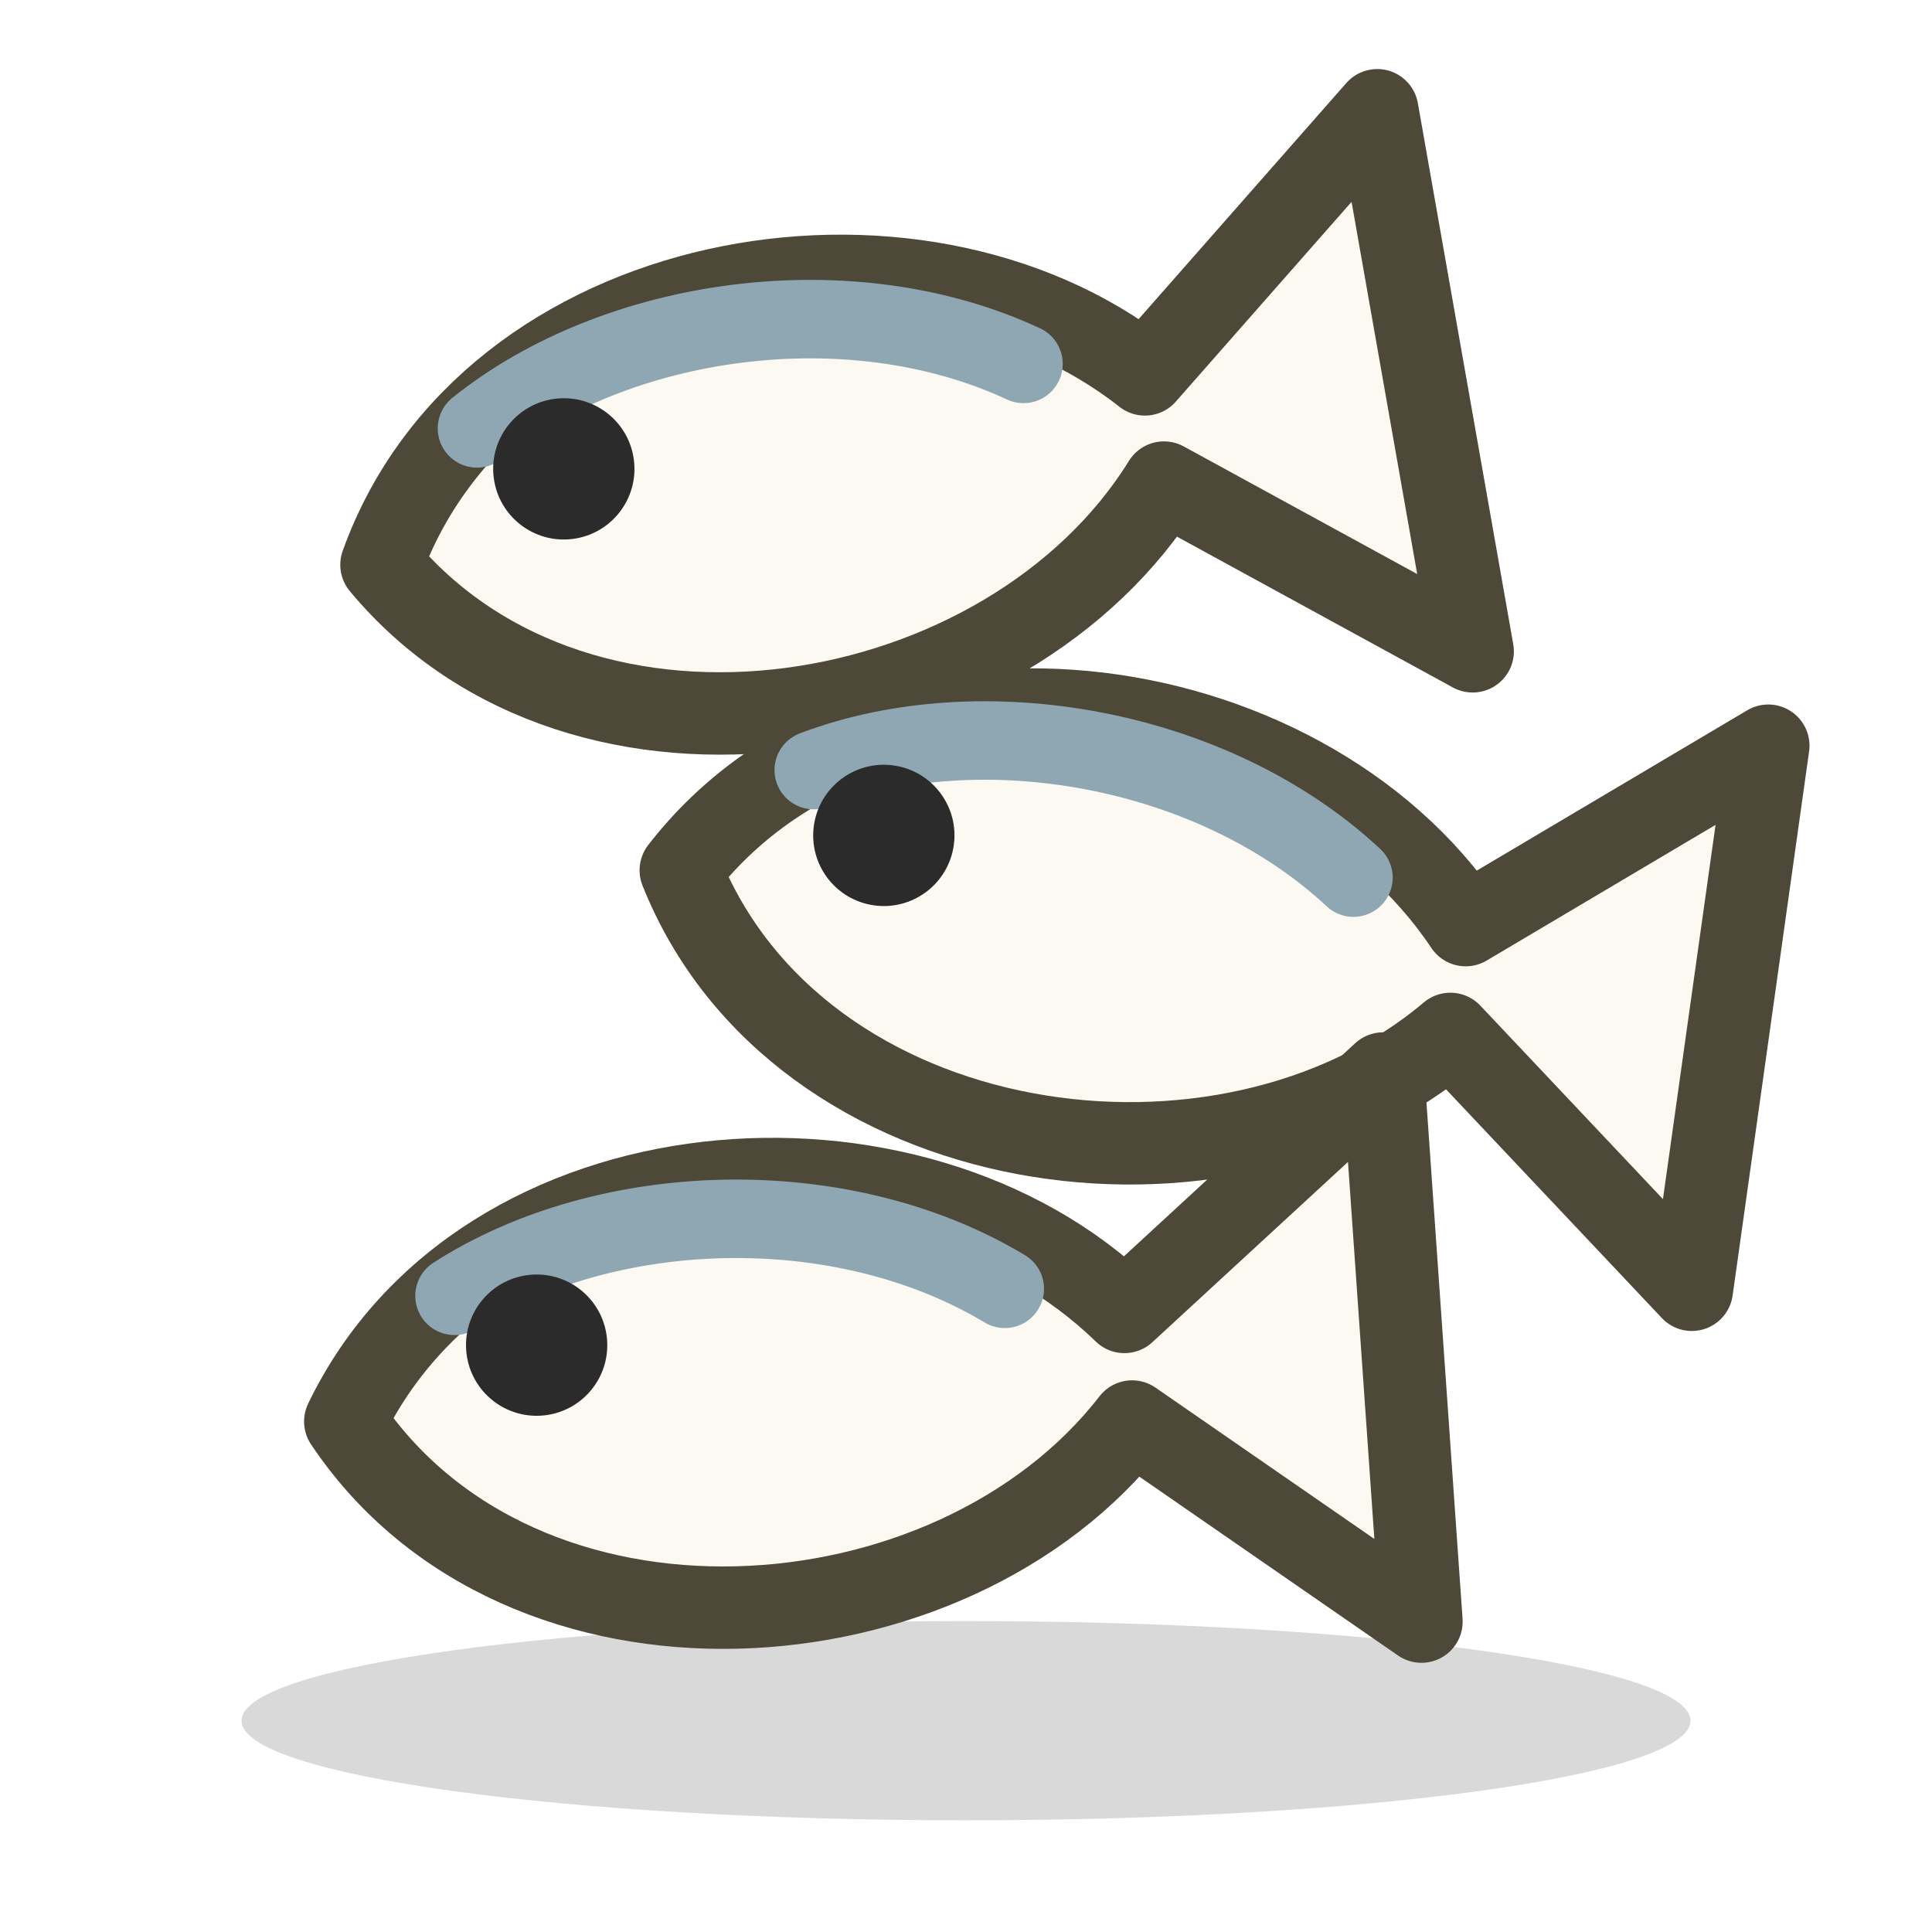
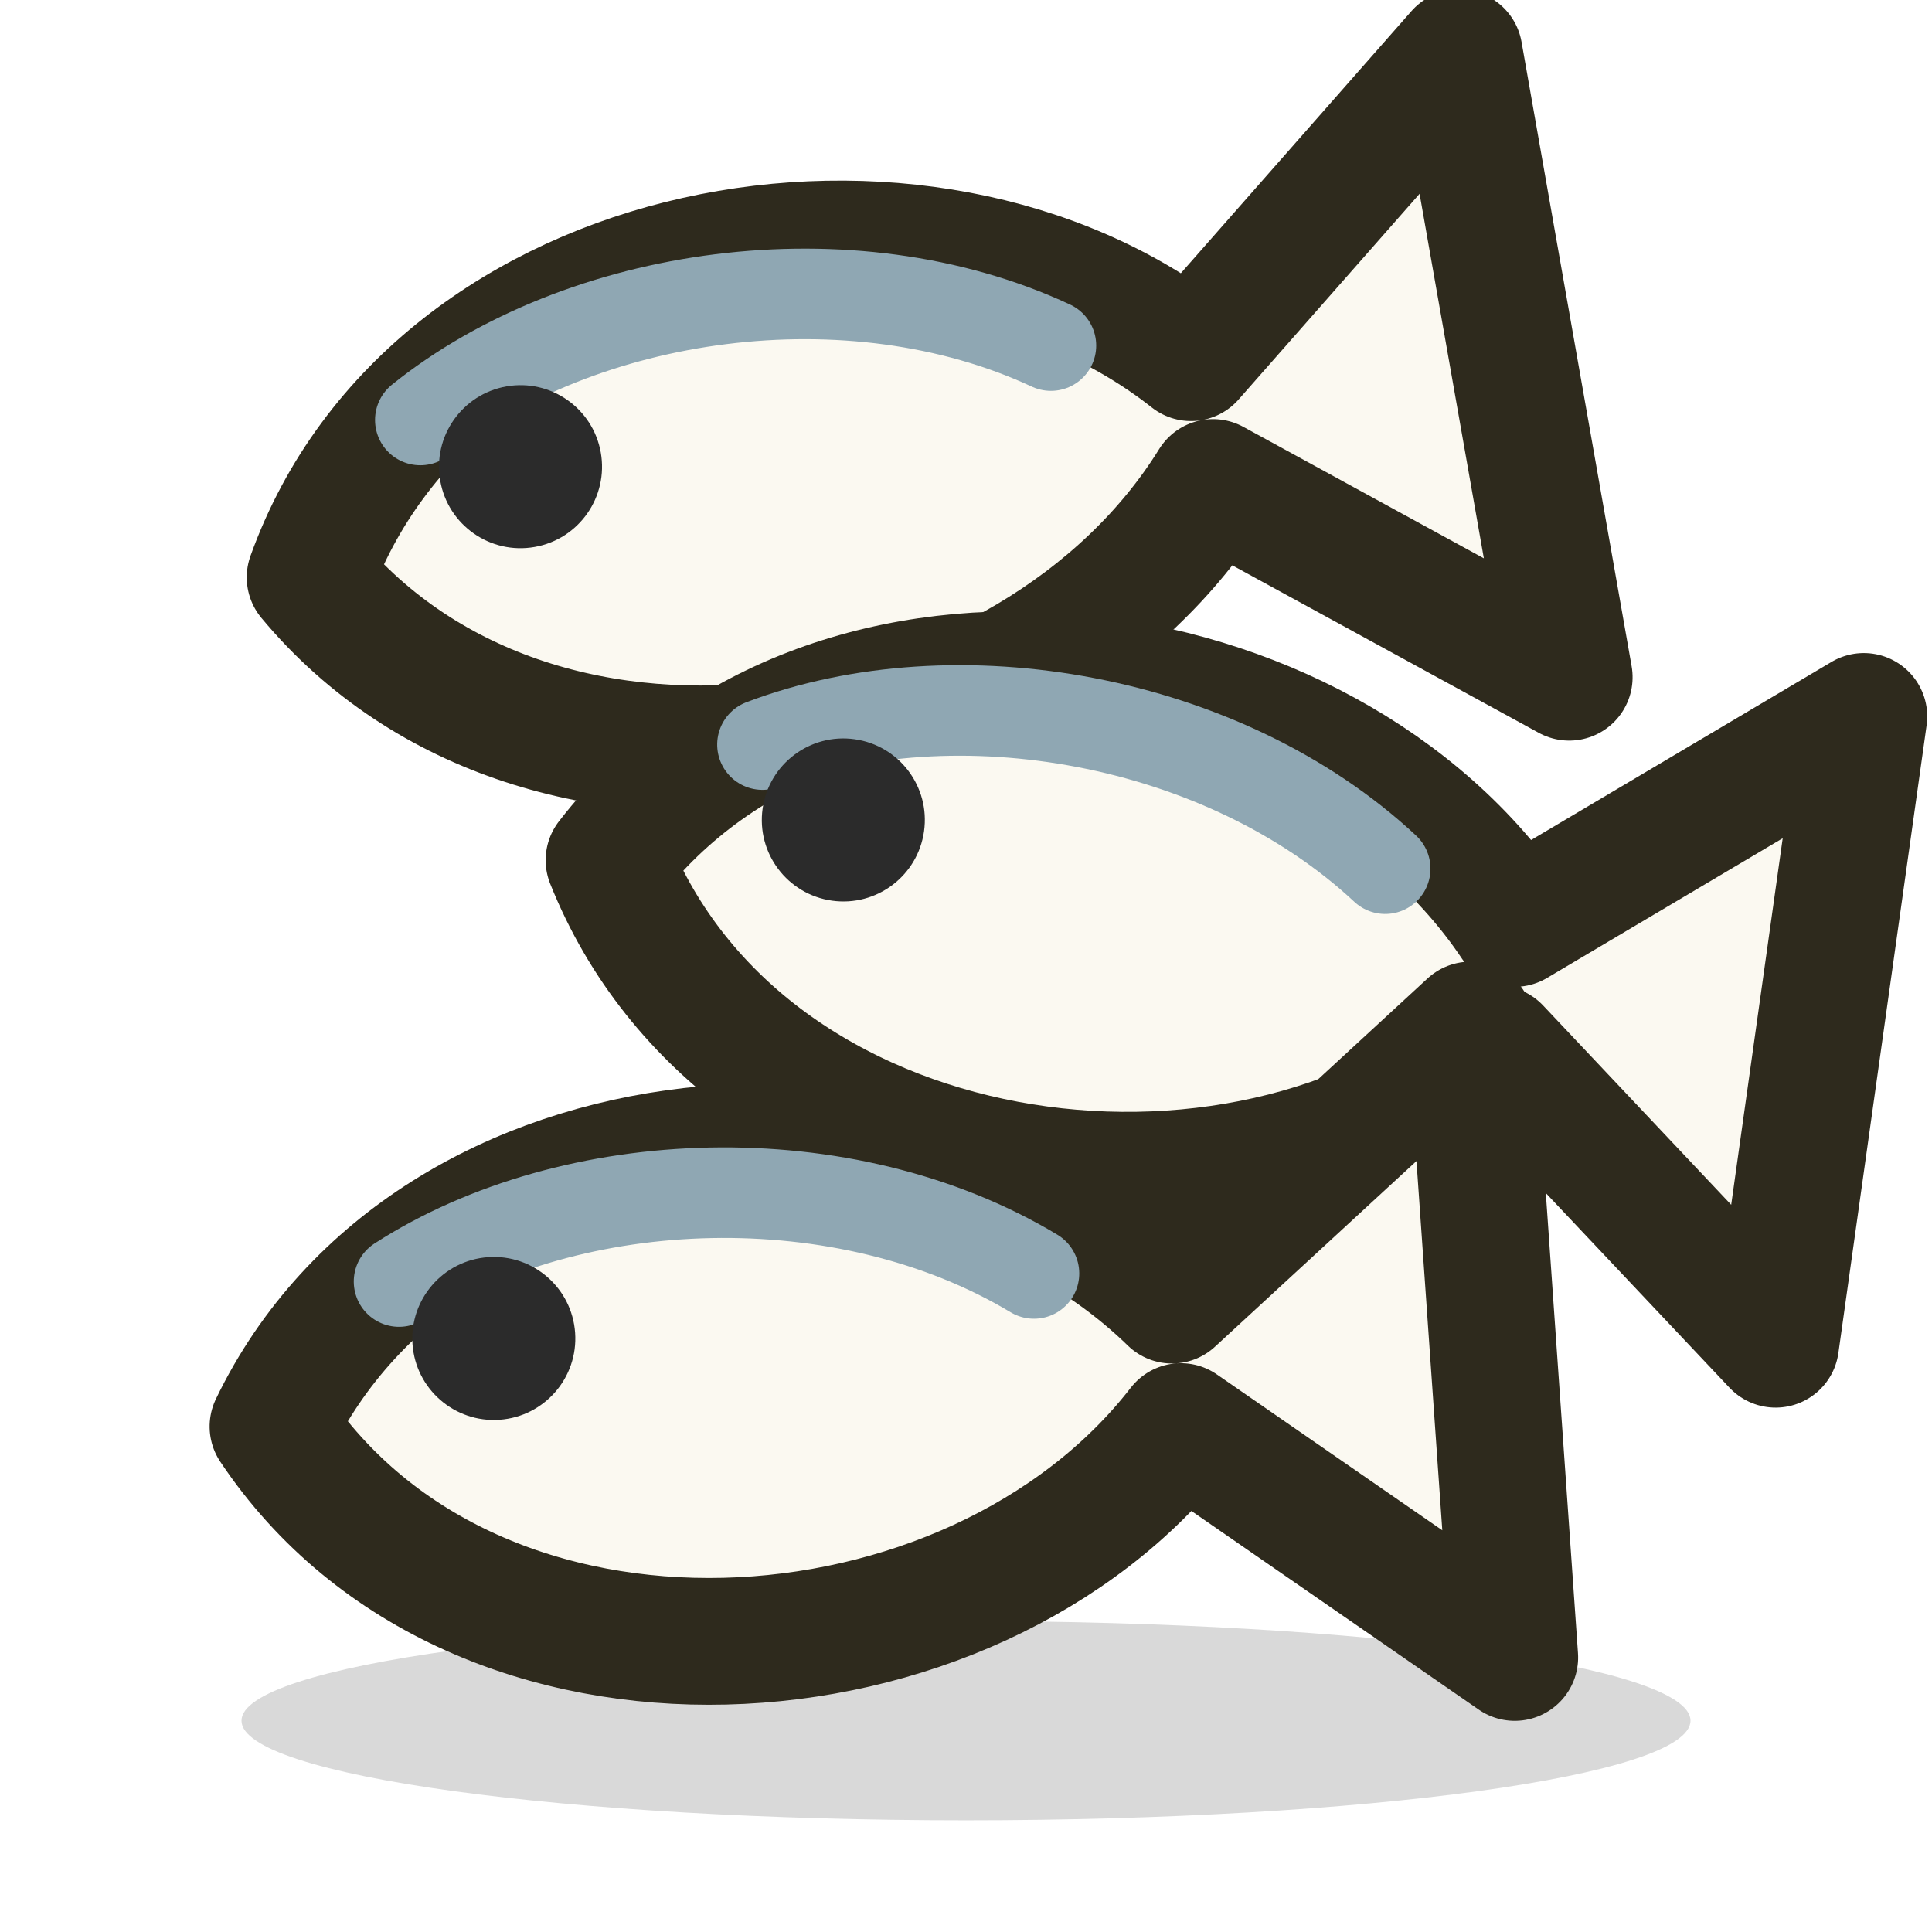
<svg xmlns="http://www.w3.org/2000/svg" viewBox="0 0 64 64" width="64" height="64">
  <ellipse cx="32" cy="57" rx="24" ry="3.3" fill="#000" opacity=".15" />
-   <g transform="translate(28 16) rotate(-10) scale(1.3)">
-     <path d="M-12 0C-8-7 3-7 8-1.4L15-7V7L8 1.4C3 7-8 7-12 0Z" fill="#fbf9f1" stroke="#4d4837" stroke-width="2.1" stroke-linejoin="round" />
+   <g transform="translate(28 16) rotate(-10) scale(1.5)">
+     <path d="M-12 0C-8-7 3-7 8-1.4L15-7V7L8 1.4C3 7-8 7-12 0Z" fill="#fbf9f1" stroke="#2e2a1d" stroke-width="2.8" stroke-linejoin="round" />
    <path d="M-9-3C-5-5.2 1-5 5-2.2" stroke="#8fa7b3" stroke-width="2" stroke-linecap="round" fill="none" />
    <circle cx="-7" cy="-1.6" r="1.8" fill="#2b2b2b" />
  </g>
-   <g transform="translate(38 31) rotate(8) scale(1.3)">
-     <path d="M-12 0C-8-7 3-7 8-1.4L15-7V7L8 1.4C3 7-8 7-12 0Z" fill="#fbf9f1" stroke="#4d4837" stroke-width="2.1" stroke-linejoin="round" />
+   <g transform="translate(38 31) rotate(8) scale(1.5)">
+     <path d="M-12 0C-8-7 3-7 8-1.4L15-7V7L8 1.4C3 7-8 7-12 0Z" fill="#fbf9f1" stroke="#2e2a1d" stroke-width="2.8" stroke-linejoin="round" />
    <path d="M-9-3C-5-5.2 1-5 5-2.2" stroke="#8fa7b3" stroke-width="2" stroke-linecap="round" fill="none" />
    <circle cx="-7" cy="-1.6" r="1.8" fill="#2b2b2b" />
  </g>
-   <g transform="translate(27 46) rotate(-4) scale(1.3)">
-     <path d="M-12 0C-8-7 3-7 8-1.4L15-7V7L8 1.4C3 7-8 7-12 0Z" fill="#fbf9f1" stroke="#4d4837" stroke-width="2.1" stroke-linejoin="round" />
+   <g transform="translate(27 46) rotate(-4) scale(1.5)">
+     <path d="M-12 0C-8-7 3-7 8-1.4L15-7V7L8 1.4C3 7-8 7-12 0Z" fill="#fbf9f1" stroke="#2e2a1d" stroke-width="2.8" stroke-linejoin="round" />
    <path d="M-9-3C-5-5.2 1-5 5-2.2" stroke="#8fa7b3" stroke-width="2" stroke-linecap="round" fill="none" />
    <circle cx="-7" cy="-1.6" r="1.8" fill="#2b2b2b" />
  </g>
</svg>
